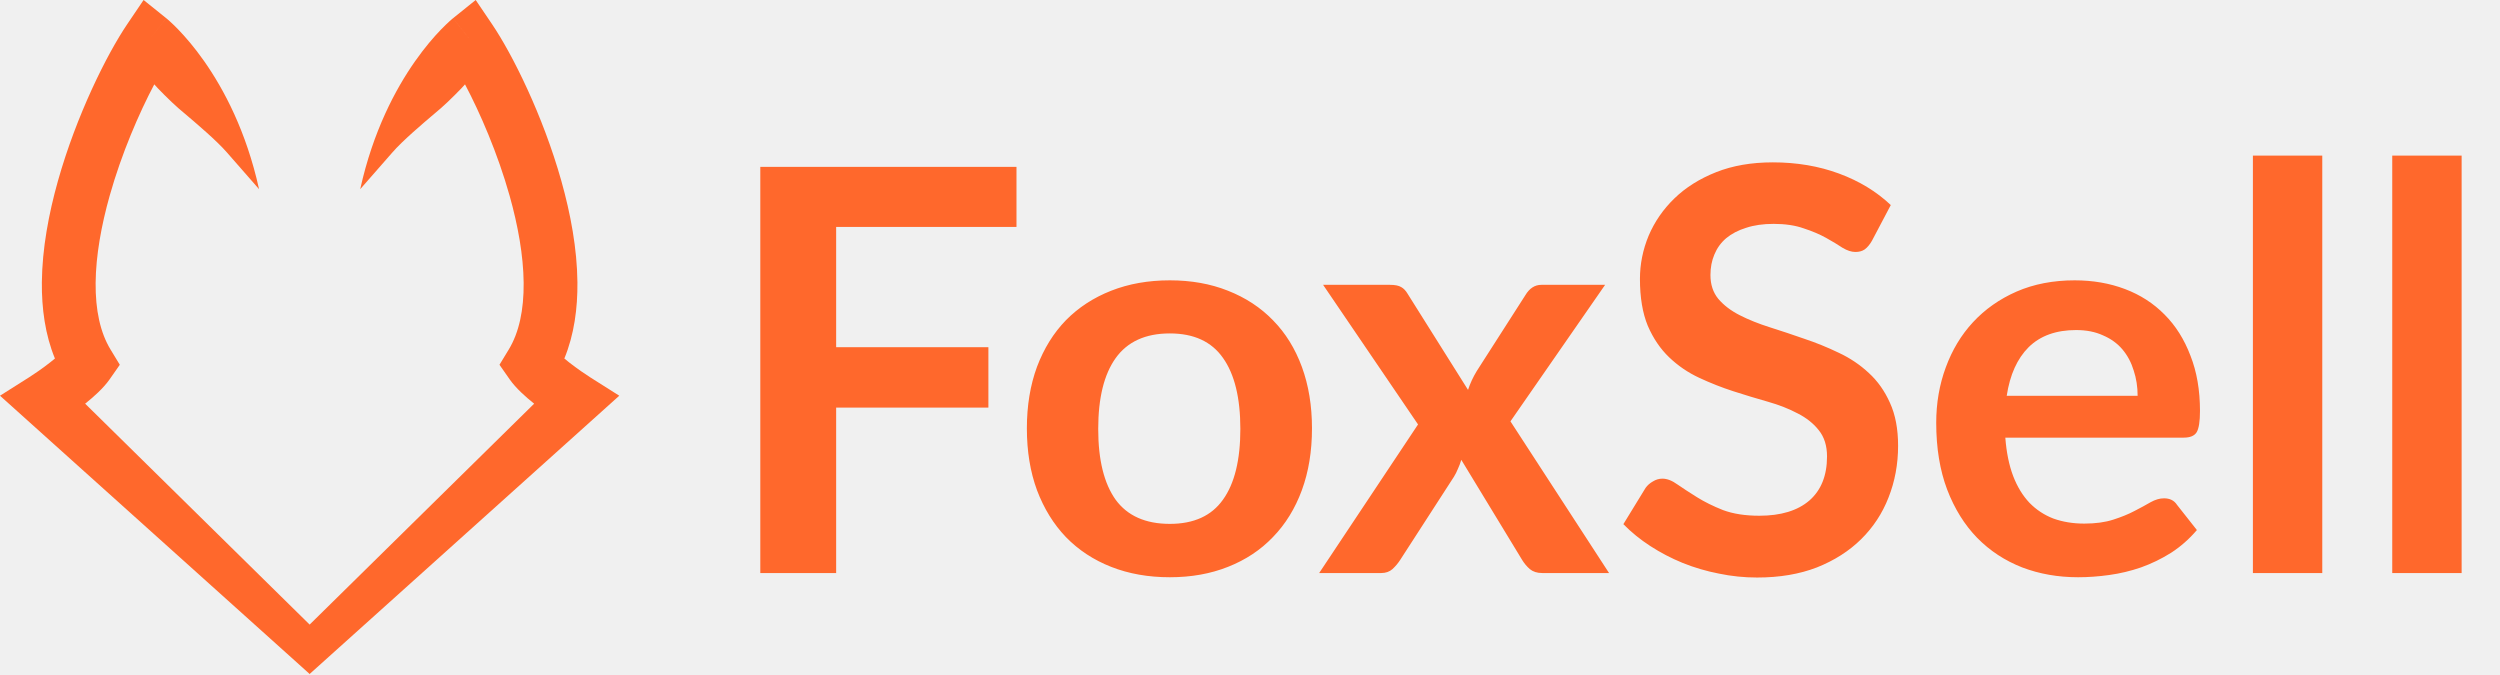
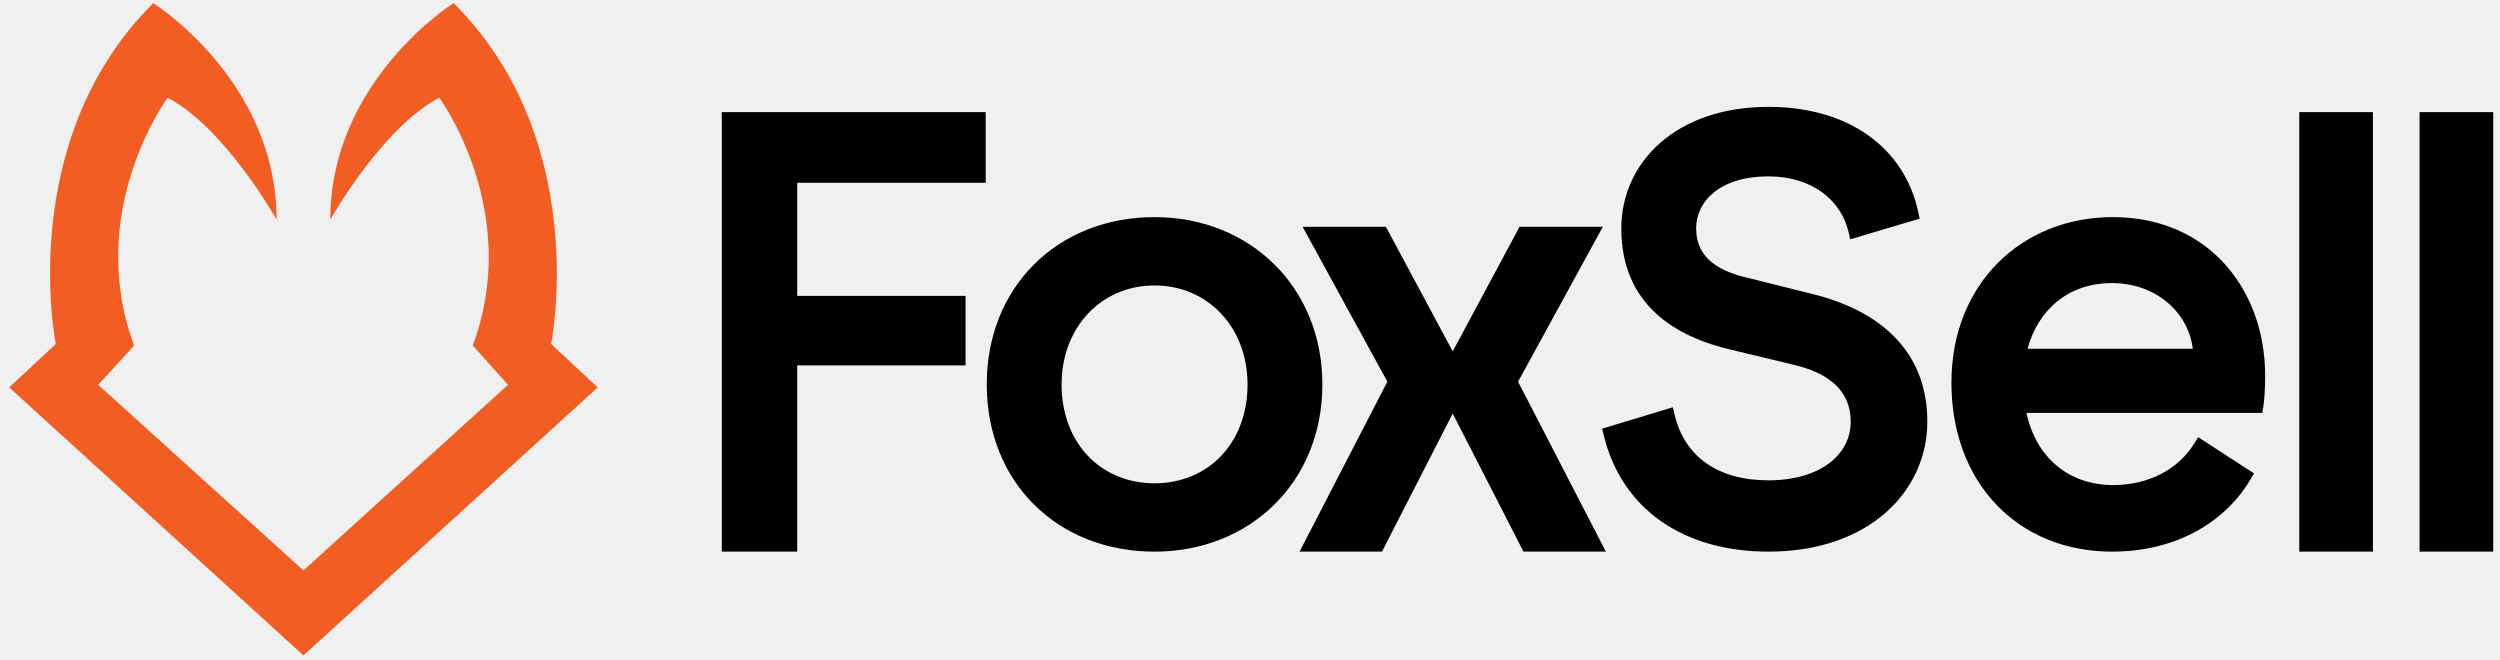
- <svg xmlns="http://www.w3.org/2000/svg" width="1780" height="480" viewBox="0 0 1780 480" fill="none">
-   <g clip-path="url(#clip0_6117_3406)">
-     <path d="M595.338 161.6V247.2H703.738V290.2H595.338V408H541.338V118.8H723.738V161.6H595.338ZM832.931 199.6C848.131 199.6 861.931 202.067 874.331 207C886.865 211.933 897.531 218.933 906.331 228C915.265 237.067 922.131 248.133 926.931 261.2C931.731 274.267 934.131 288.867 934.131 305C934.131 321.267 931.731 335.933 926.931 349C922.131 362.067 915.265 373.2 906.331 382.4C897.531 391.6 886.865 398.667 874.331 403.6C861.931 408.533 848.131 411 832.931 411C817.598 411 803.665 408.533 791.131 403.6C778.598 398.667 767.865 391.6 758.931 382.4C750.131 373.2 743.265 362.067 738.331 349C733.531 335.933 731.131 321.267 731.131 305C731.131 288.867 733.531 274.267 738.331 261.2C743.265 248.133 750.131 237.067 758.931 228C767.865 218.933 778.598 211.933 791.131 207C803.665 202.067 817.598 199.6 832.931 199.6ZM832.931 373C849.998 373 862.598 367.267 870.731 355.8C878.998 344.333 883.131 327.533 883.131 305.4C883.131 283.267 878.998 266.4 870.731 254.8C862.598 243.2 849.998 237.4 832.931 237.4C815.598 237.4 802.731 243.267 794.331 255C786.065 266.6 781.931 283.4 781.931 305.4C781.931 327.4 786.065 344.2 794.331 355.8C802.731 367.267 815.598 373 832.931 373ZM1145.64 408H1098.04C1094.44 408 1091.51 407.067 1089.24 405.2C1087.11 403.333 1085.31 401.2 1083.84 398.8L1040.44 327.4C1039.78 329.667 1038.98 331.8 1038.04 333.8C1037.24 335.8 1036.31 337.667 1035.24 339.4L996.844 398.8C995.377 401.067 993.577 403.2 991.444 405.2C989.311 407.067 986.644 408 983.444 408H939.244L1009.64 302.2L942.044 202.8H989.644C993.244 202.8 995.911 203.333 997.644 204.4C999.377 205.333 1000.91 206.933 1002.24 209.2L1045.24 277.6C1046.71 273.067 1048.78 268.6 1051.44 264.2L1086.04 210.2C1088.98 205.267 1092.78 202.8 1097.44 202.8H1142.84L1075.44 300L1145.64 408ZM1332.84 171.4C1331.24 174.2 1329.5 176.267 1327.64 177.6C1325.9 178.8 1323.7 179.4 1321.04 179.4C1318.24 179.4 1315.17 178.4 1311.84 176.4C1308.64 174.267 1304.77 171.933 1300.24 169.4C1295.7 166.867 1290.37 164.6 1284.24 162.6C1278.24 160.467 1271.1 159.4 1262.84 159.4C1255.37 159.4 1248.84 160.333 1243.24 162.2C1237.64 163.933 1232.9 166.4 1229.04 169.6C1225.3 172.8 1222.5 176.667 1220.64 181.2C1218.77 185.6 1217.84 190.467 1217.84 195.8C1217.84 202.6 1219.7 208.267 1223.44 212.8C1227.3 217.333 1232.37 221.2 1238.64 224.4C1244.9 227.6 1252.04 230.467 1260.04 233C1268.04 235.533 1276.24 238.267 1284.64 241.2C1293.04 244 1301.24 247.333 1309.24 251.2C1317.24 254.933 1324.37 259.733 1330.64 265.6C1336.9 271.333 1341.9 278.4 1345.64 286.8C1349.5 295.2 1351.44 305.4 1351.44 317.4C1351.44 330.467 1349.17 342.733 1344.64 354.2C1340.24 365.533 1333.7 375.467 1325.04 384C1316.5 392.4 1306.04 399.067 1293.64 404C1281.24 408.8 1267.04 411.2 1251.04 411.2C1241.84 411.2 1232.77 410.267 1223.84 408.4C1214.9 406.667 1206.3 404.133 1198.04 400.8C1189.9 397.467 1182.24 393.467 1175.04 388.8C1167.84 384.133 1161.44 378.933 1155.84 373.2L1171.64 347.4C1172.97 345.533 1174.7 344 1176.84 342.8C1178.97 341.467 1181.24 340.8 1183.64 340.8C1186.97 340.8 1190.57 342.2 1194.44 345C1198.3 347.667 1202.9 350.667 1208.24 354C1213.57 357.333 1219.77 360.4 1226.84 363.2C1234.04 365.867 1242.64 367.2 1252.64 367.2C1267.97 367.2 1279.84 363.6 1288.24 356.4C1296.64 349.067 1300.84 338.6 1300.84 325C1300.84 317.4 1298.9 311.2 1295.04 306.4C1291.3 301.6 1286.3 297.6 1280.04 294.4C1273.77 291.067 1266.64 288.267 1258.64 286C1250.64 283.733 1242.5 281.267 1234.24 278.6C1225.97 275.933 1217.84 272.733 1209.84 269C1201.84 265.267 1194.7 260.4 1188.44 254.4C1182.17 248.4 1177.1 240.933 1173.24 232C1169.5 222.933 1167.64 211.8 1167.64 198.6C1167.64 188.067 1169.7 177.8 1173.84 167.8C1178.1 157.8 1184.24 148.933 1192.24 141.2C1200.24 133.467 1210.1 127.267 1221.84 122.6C1233.57 117.933 1247.04 115.6 1262.24 115.6C1279.3 115.6 1295.04 118.267 1309.44 123.6C1323.84 128.933 1336.1 136.4 1346.24 146L1332.84 171.4ZM1521.99 281.8C1521.99 275.4 1521.05 269.4 1519.19 263.8C1517.45 258.067 1514.79 253.067 1511.19 248.8C1507.59 244.533 1502.99 241.2 1497.39 238.8C1491.92 236.267 1485.52 235 1478.19 235C1463.92 235 1452.65 239.067 1444.39 247.2C1436.25 255.333 1431.05 266.867 1428.79 281.8H1521.99ZM1427.79 311.6C1428.59 322.133 1430.45 331.267 1433.39 339C1436.32 346.6 1440.19 352.933 1444.99 358C1449.79 362.933 1455.45 366.667 1461.99 369.2C1468.65 371.6 1475.99 372.8 1483.99 372.8C1491.99 372.8 1498.85 371.867 1504.59 370C1510.45 368.133 1515.52 366.067 1519.79 363.8C1524.19 361.533 1527.99 359.467 1531.19 357.6C1534.52 355.733 1537.72 354.8 1540.79 354.8C1544.92 354.8 1547.99 356.333 1549.99 359.4L1564.19 377.4C1558.72 383.8 1552.59 389.2 1545.79 393.6C1538.99 397.867 1531.85 401.333 1524.39 404C1517.05 406.533 1509.52 408.333 1501.79 409.4C1494.19 410.467 1486.79 411 1479.59 411C1465.32 411 1452.05 408.667 1439.79 404C1427.52 399.2 1416.85 392.2 1407.79 383C1398.72 373.667 1391.59 362.2 1386.39 348.6C1381.19 334.867 1378.59 319 1378.59 301C1378.59 287 1380.85 273.867 1385.39 261.6C1389.92 249.2 1396.39 238.467 1404.79 229.4C1413.32 220.2 1423.65 212.933 1435.79 207.6C1448.05 202.267 1461.85 199.6 1477.19 199.6C1490.12 199.6 1502.05 201.667 1512.99 205.8C1523.92 209.933 1533.32 216 1541.19 224C1549.05 231.867 1555.19 241.6 1559.59 253.2C1564.12 264.667 1566.39 277.8 1566.39 292.6C1566.39 300.067 1565.59 305.133 1563.99 307.8C1562.39 310.333 1559.32 311.6 1554.79 311.6H1427.79ZM1653.46 110.8V408H1604.06V110.8H1653.46ZM1752.68 110.8V408H1703.28V110.8H1752.68Z" fill="#FF682C" />
-     <path fill-rule="evenodd" clip-rule="evenodd" d="M106.42 28.081L118.351 12.967L102.236 0L90.612 17.18C76.084 38.652 54.405 82.123 41.279 128.724C34.686 152.132 30.033 177.078 29.803 200.95C29.625 219.53 32.121 238.273 39.111 255.27C38.031 256.174 36.848 257.132 35.566 258.135C30.002 262.486 24.166 266.456 20.636 268.69L0 281.745L220.325 479.748V480L220.465 479.874L220.606 480V479.748L440.93 281.745L420.294 268.69C416.764 266.456 410.929 262.486 405.365 258.135C404.083 257.132 402.9 256.174 401.819 255.27C408.809 238.273 411.306 219.53 411.127 200.95C410.897 177.078 406.245 152.132 399.651 128.724C386.526 82.123 364.847 38.652 350.319 17.18L338.695 0L322.579 12.967L334.508 28.077C322.579 12.967 322.572 12.972 322.566 12.978L322.551 12.99L322.519 13.016L322.443 13.078C322.387 13.123 322.321 13.177 322.245 13.24C322.093 13.366 321.9 13.527 321.671 13.724C321.211 14.116 320.6 14.649 319.854 15.326C318.363 16.68 316.332 18.609 313.9 21.131C309.037 26.173 302.553 33.601 295.562 43.558C281.559 63.499 265.555 93.538 256.479 134.685C256.479 134.685 271.017 118.179 279.313 108.608C286.618 100.18 300.849 88.112 310.332 80.072C311.619 78.981 312.818 77.964 313.9 77.041C318.971 72.715 329.706 61.867 331.089 60.067C341.906 80.558 354.327 109.13 362.824 139.296C368.828 160.614 372.655 181.981 372.841 201.325C373.029 220.764 369.535 236.84 362.224 248.868L355.63 259.72L362.902 270.121C367.352 276.485 374.395 282.698 380.308 287.421L220.465 444.705L60.622 287.421C66.535 282.698 73.578 276.485 78.028 270.121L85.301 259.72L78.706 248.868C71.396 236.84 67.902 220.764 68.089 201.325C68.275 181.981 72.102 160.614 78.107 139.296C86.603 109.13 99.024 80.558 109.842 60.067C111.225 61.867 121.959 72.715 127.03 77.041C128.113 77.964 129.312 78.981 130.599 80.072C140.081 88.112 154.313 100.18 161.618 108.608C169.913 118.179 184.451 134.685 184.451 134.685C175.375 93.538 159.371 63.499 145.369 43.558C138.377 33.601 131.894 26.173 127.03 21.131C124.598 18.609 122.567 16.68 121.077 15.326C120.331 14.649 119.72 14.116 119.26 13.724C119.03 13.527 118.838 13.366 118.686 13.24C118.61 13.177 118.544 13.123 118.488 13.078L118.412 13.016L118.38 12.99L118.365 12.978C118.358 12.972 118.351 12.967 106.42 28.081Z" fill="#FF682C" />
+ <svg xmlns="http://www.w3.org/2000/svg" width="808" height="213" viewBox="0 0 808 213" fill="none">
+   <g clip-path="url(#clip0_17218_34)">
+     <path fill-rule="evenodd" clip-rule="evenodd" d="M469.518 113.553L491.114 73.311H518.025L490.638 123.354L519.014 178.286H492.386L469.518 133.649L446.651 178.286H420.023L448.397 123.354L421.01 73.311H447.923L469.518 113.553ZM318.578 36.238V59.09H257.66V95.634H312.065V118.103H257.66V178.286H233.28V36.238H318.578ZM373.154 178.286C341.73 178.286 318.915 155.861 318.915 124.23C318.915 92.8 341.73 70.173 373.154 70.173C403.978 70.173 427.392 92.8 427.392 124.23C427.392 155.861 403.978 178.286 373.154 178.286ZM343.104 124.23C343.104 143.302 355.867 156.201 373.154 156.201C390.441 156.201 403.204 143.302 403.204 124.23C403.204 105.87 390.441 92.258 373.154 92.258C355.867 92.258 343.104 105.87 343.104 124.23ZM571.541 178.286C544.088 178.286 524.138 164.534 518.328 140.684L517.806 138.545L540.668 131.637L541.238 134.041C544.438 147.55 555.191 155.244 571.541 155.244C588.095 155.244 598.145 147.105 598.145 136.3C598.145 125.943 590.678 120.461 579.626 117.87L559.709 113.082C541.074 108.823 524.008 98.152 524.008 73.839C524.008 52.392 541.804 34.535 571.541 34.535C597.535 34.535 615.55 47.806 619.983 68.564L620.431 70.665L598.009 77.345L597.441 74.951C594.983 64.592 585.585 57.005 571.541 57.005C555.879 57.005 548.197 65.059 548.197 73.839C548.197 83.918 556.311 87.914 565.564 89.97L585.508 94.958C607.114 100.211 622.908 113.077 622.908 136.3C622.908 158.47 604.386 178.286 571.541 178.286ZM682.64 178.286C652.196 178.286 630.701 156.109 630.701 123.654C630.701 91.587 653.577 70.173 682.833 70.173C714.167 70.173 732.091 94.034 732.091 121.356C732.091 125.338 731.883 129.121 731.485 131.51L731.16 133.452H654.956C658.043 147.88 668.617 156.776 683.024 156.776C694.408 156.776 704.047 151.68 709.205 143.319L710.454 141.295L728.492 152.997L727.364 154.915C719.335 168.568 703.518 178.286 682.64 178.286ZM655.297 112.708H708.705C707.308 100.966 696.786 91.492 682.64 91.492C668.261 91.492 658.682 100.308 655.297 112.708ZM743.129 178.286H766.934V36.24H743.129V178.286ZM782.009 178.286H805.814L805.816 36.24H782.009V178.286Z" fill="black" />
+     <path fill-rule="evenodd" clip-rule="evenodd" d="M98.073 211.811L98.061 211.823L3 125.232L3.059 125.173L3 125.168L18.032 111.181C17.99 111.047 4.789 45.518 49.541 1C49.541 1 89.392 26.023 89.392 70.976C89.392 70.976 72.8 41.353 54.177 31.575C54.177 31.575 27.183 68.135 43.332 111.65C41.477 113.827 34.029 121.773 31.738 124.372L98.073 184.361L164.189 124.367C161.897 121.768 154.669 113.827 152.812 111.65C168.962 68.135 141.968 31.575 141.968 31.575C123.345 41.353 106.753 70.976 106.753 70.976C106.753 26.023 146.605 1 146.605 1C191.357 45.518 178.156 111.047 178.114 111.181L193.146 125.168L193.087 125.173L193.146 125.232L98.085 211.823L98.073 211.811Z" fill="#F15D22" />
  </g>
  <defs>
-     <clipPath id="clip0_6117_3406">
-       <rect width="1780" height="480" fill="white" />
+     <clipPath id="clip0_17218_34">
+       <rect width="803" height="211" fill="white" transform="translate(3 1)" />
    </clipPath>
  </defs>
</svg>
